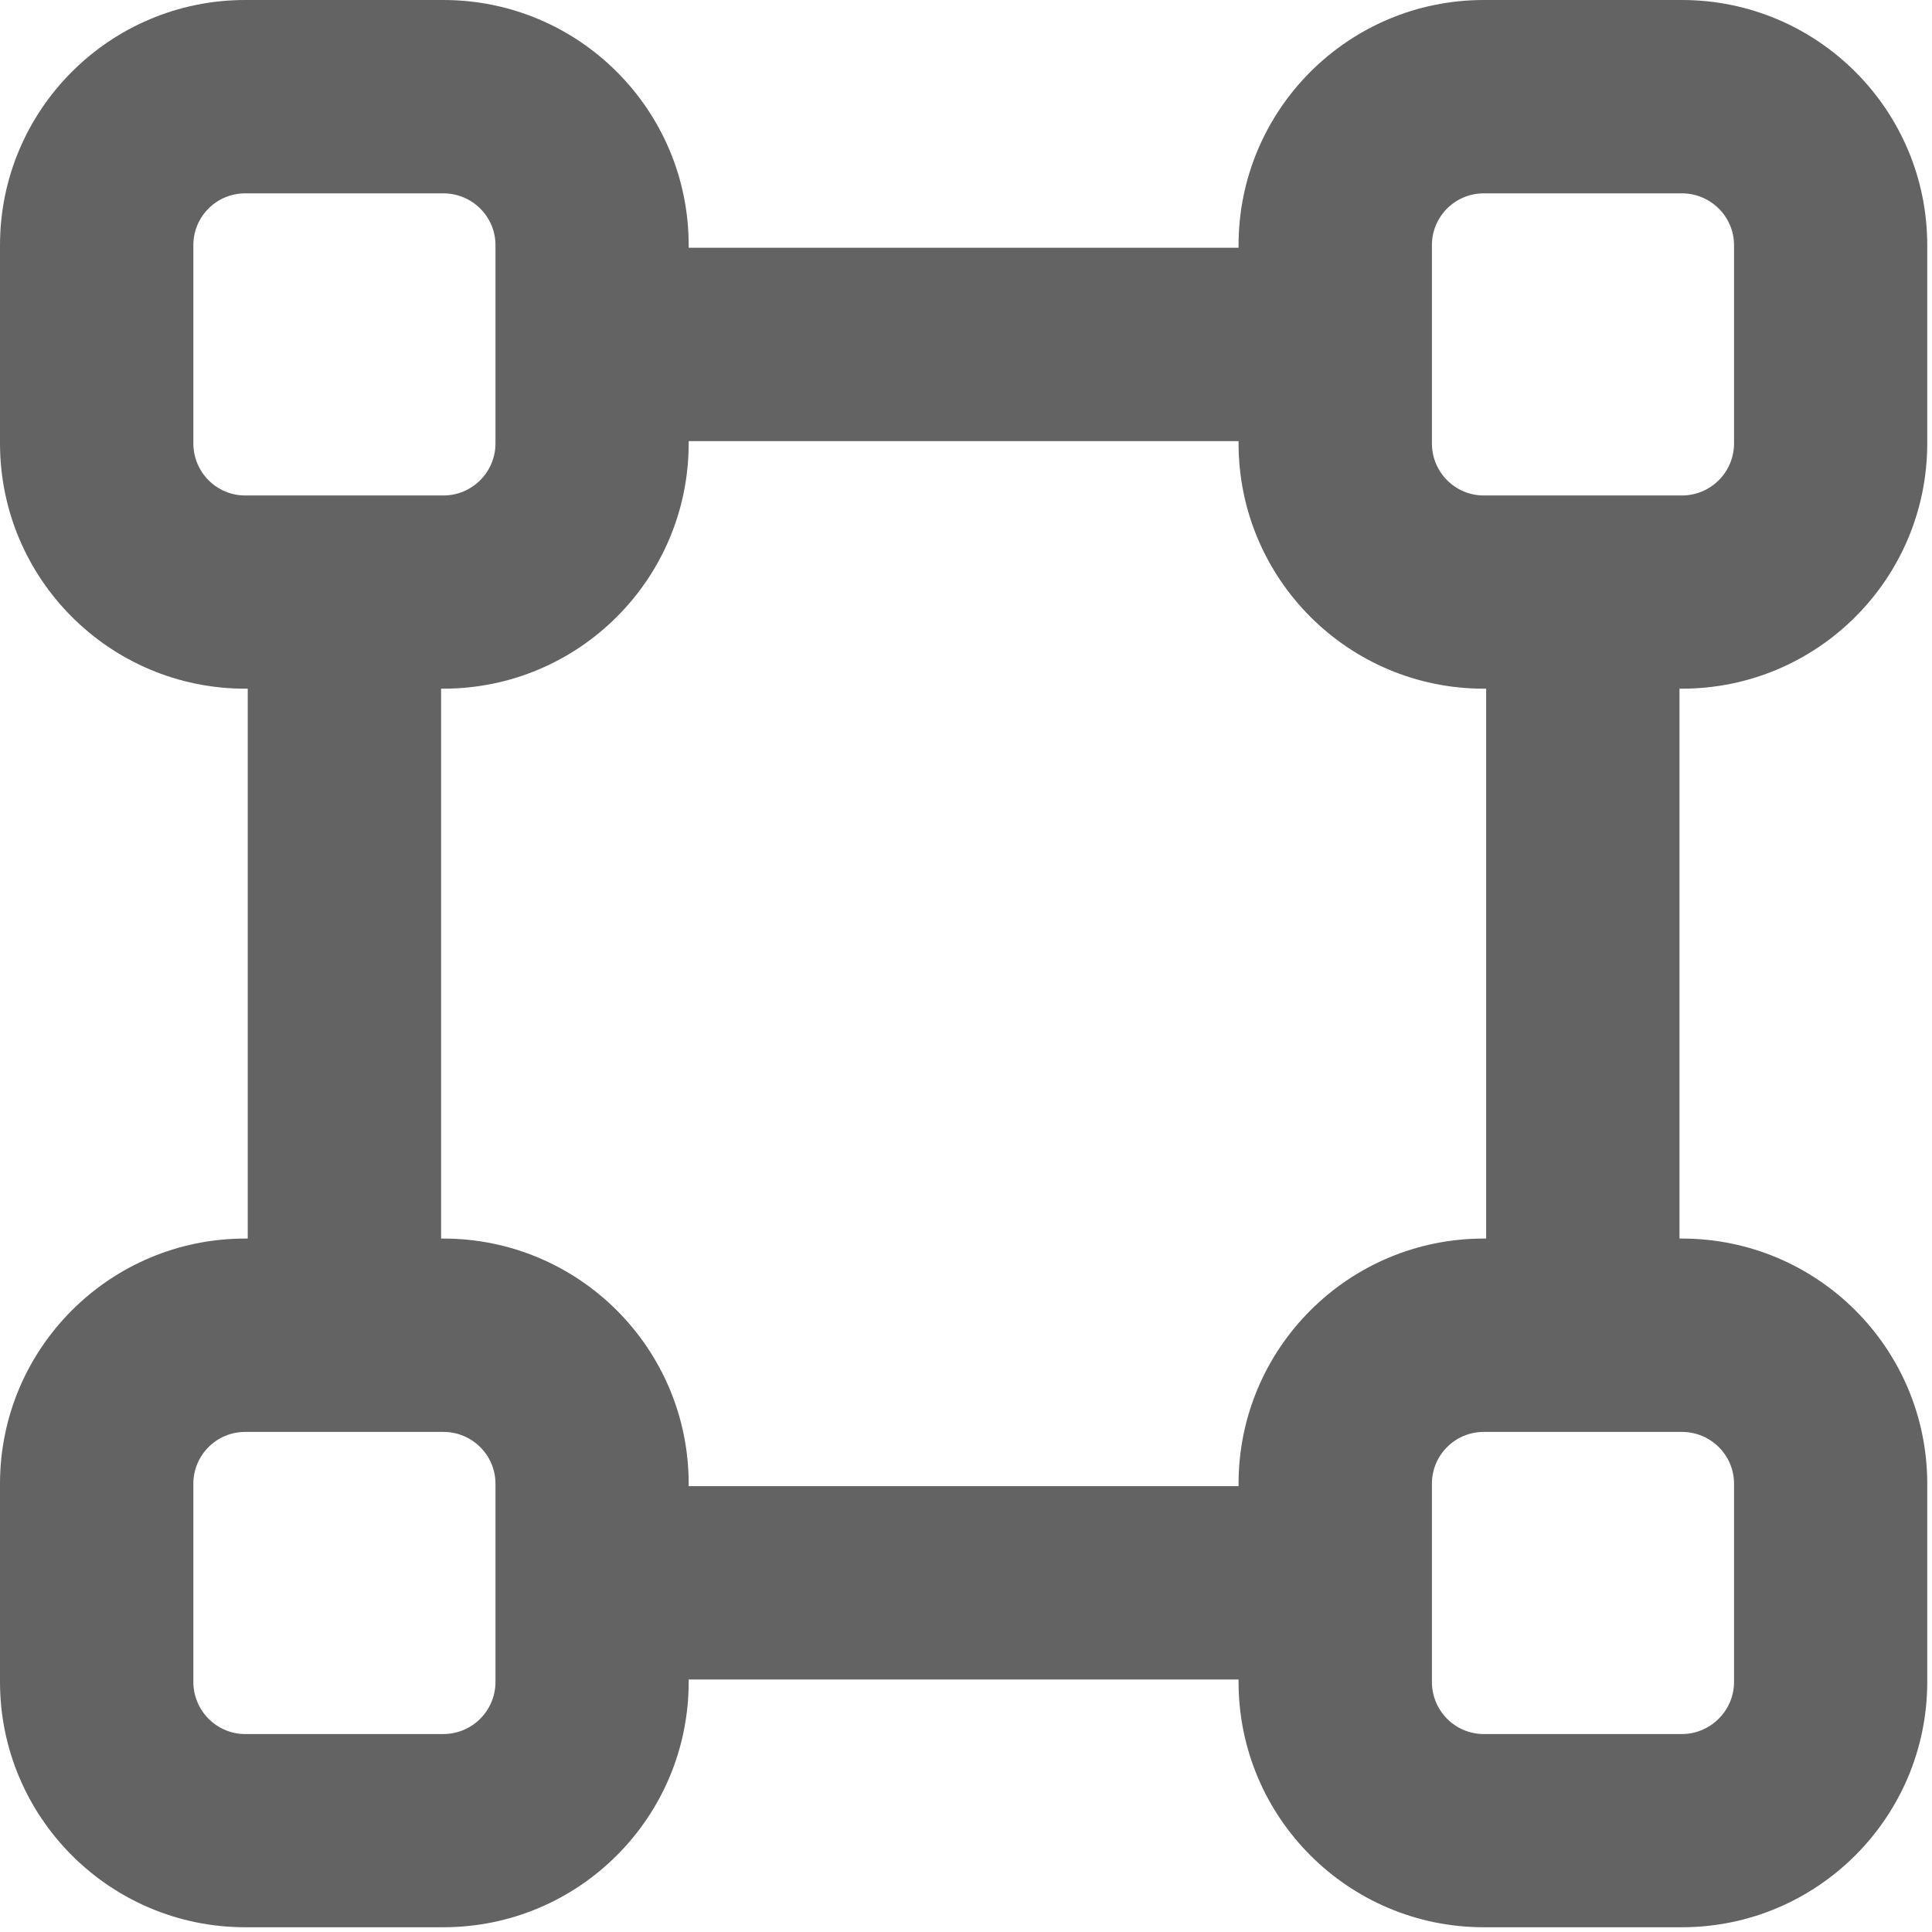
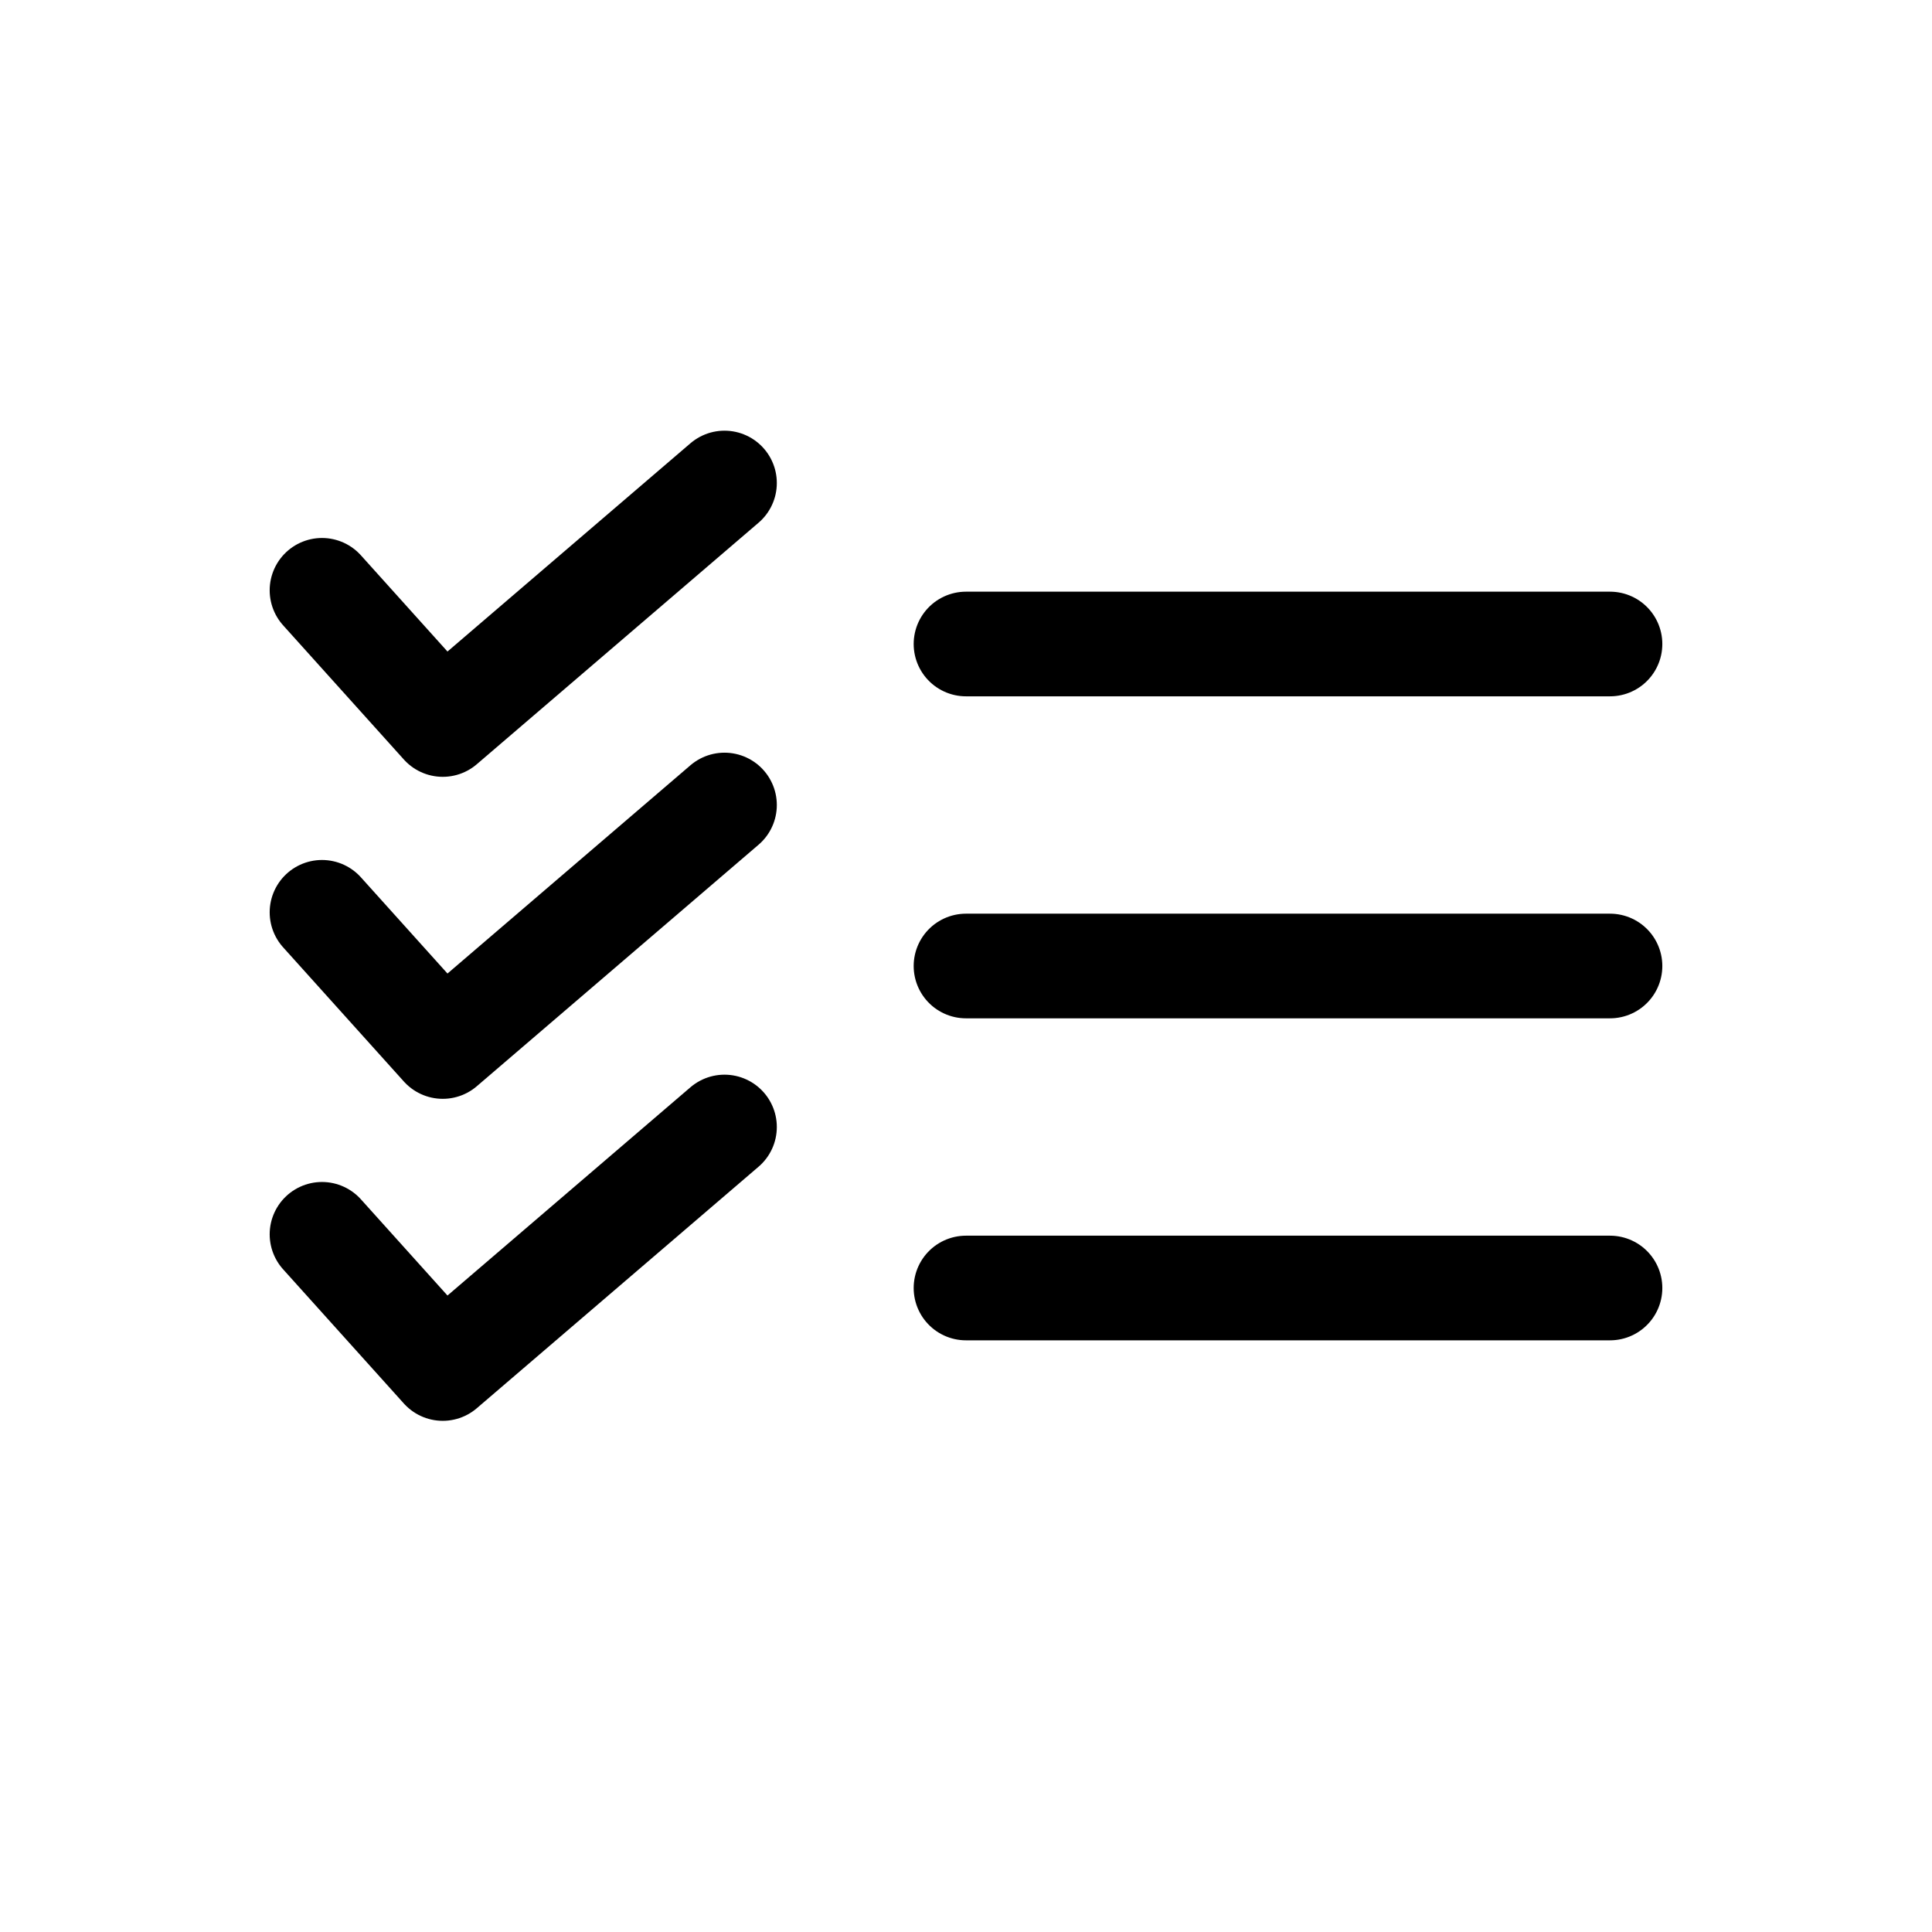
- <svg xmlns="http://www.w3.org/2000/svg" viewBox="0 0 13 13" fill="none">
-   <path d="M2.983 0C3.895 0 4.634 0.739 4.634 1.65V1.667H8.334V1.65C8.334 0.739 9.073 0 9.984 0H11.317C12.228 0 12.968 0.739 12.968 1.65V2.983C12.968 3.895 12.229 4.634 11.317 4.634H11.301V8.334H11.317C12.229 8.334 12.968 9.073 12.968 9.984V11.317C12.968 12.228 12.228 12.968 11.317 12.968H9.984C9.073 12.968 8.334 12.229 8.334 11.317V11.301H4.634V11.317C4.634 12.229 3.895 12.968 2.983 12.968H1.65C0.739 12.968 0 12.228 0 11.317V9.984C0 9.073 0.739 8.334 1.65 8.334H1.667V4.634H1.65C0.739 4.634 0 3.895 0 2.983V1.65C0 0.739 0.739 0 1.65 0H2.983ZM1.65 9.635C1.457 9.635 1.301 9.791 1.301 9.984V11.317C1.301 11.51 1.457 11.668 1.65 11.668H2.983C3.177 11.668 3.334 11.511 3.334 11.317V9.984C3.334 9.791 3.177 9.635 2.983 9.635H1.65ZM9.984 9.635C9.791 9.635 9.635 9.791 9.635 9.984V11.317C9.635 11.511 9.791 11.668 9.984 11.668H11.317C11.51 11.668 11.668 11.51 11.668 11.317V9.984C11.668 9.791 11.511 9.635 11.317 9.635H9.984ZM4.634 2.983C4.634 3.895 3.895 4.634 2.983 4.634H2.968V8.334H2.983C3.895 8.334 4.634 9.073 4.634 9.984V10H8.334V9.984C8.334 9.073 9.073 8.334 9.984 8.334H10V4.634H9.984C9.073 4.634 8.334 3.895 8.334 2.983V2.968H4.634V2.983ZM1.65 1.301C1.457 1.301 1.301 1.457 1.301 1.65V2.983C1.301 3.177 1.457 3.334 1.65 3.334H2.983C3.177 3.334 3.334 3.177 3.334 2.983V1.65C3.334 1.457 3.177 1.301 2.983 1.301H1.65ZM9.984 1.301C9.791 1.301 9.635 1.457 9.635 1.65V2.983C9.635 3.177 9.791 3.334 9.984 3.334H11.317C11.511 3.334 11.668 3.177 11.668 2.983V1.65C11.668 1.457 11.51 1.301 11.317 1.301H9.984Z" fill="currentColor" fill-opacity="0.61" />
+ <svg xmlns="http://www.w3.org/2000/svg" width="24" height="24" viewBox="0 0 24 24" fill="none">
+   <path d="M12 8H20" stroke="black" stroke-width="1.3" stroke-linecap="round" stroke-linejoin="round" />
+   <path d="M4 7.333L5.5 9L9 6" stroke="black" stroke-width="1.3" stroke-linecap="round" stroke-linejoin="round" />
+   <path d="M4 11.333L5.5 13L9 10" stroke="black" stroke-width="1.3" stroke-linecap="round" stroke-linejoin="round" />
+   <path d="M4 15.333L5.5 17L9 14" stroke="black" stroke-width="1.3" stroke-linecap="round" stroke-linejoin="round" />
+   <path d="M12 12H20" stroke="black" stroke-width="1.3" stroke-linecap="round" stroke-linejoin="round" />
+   <path d="M12 16H20" stroke="black" stroke-width="1.3" stroke-linecap="round" stroke-linejoin="round" />
</svg>
